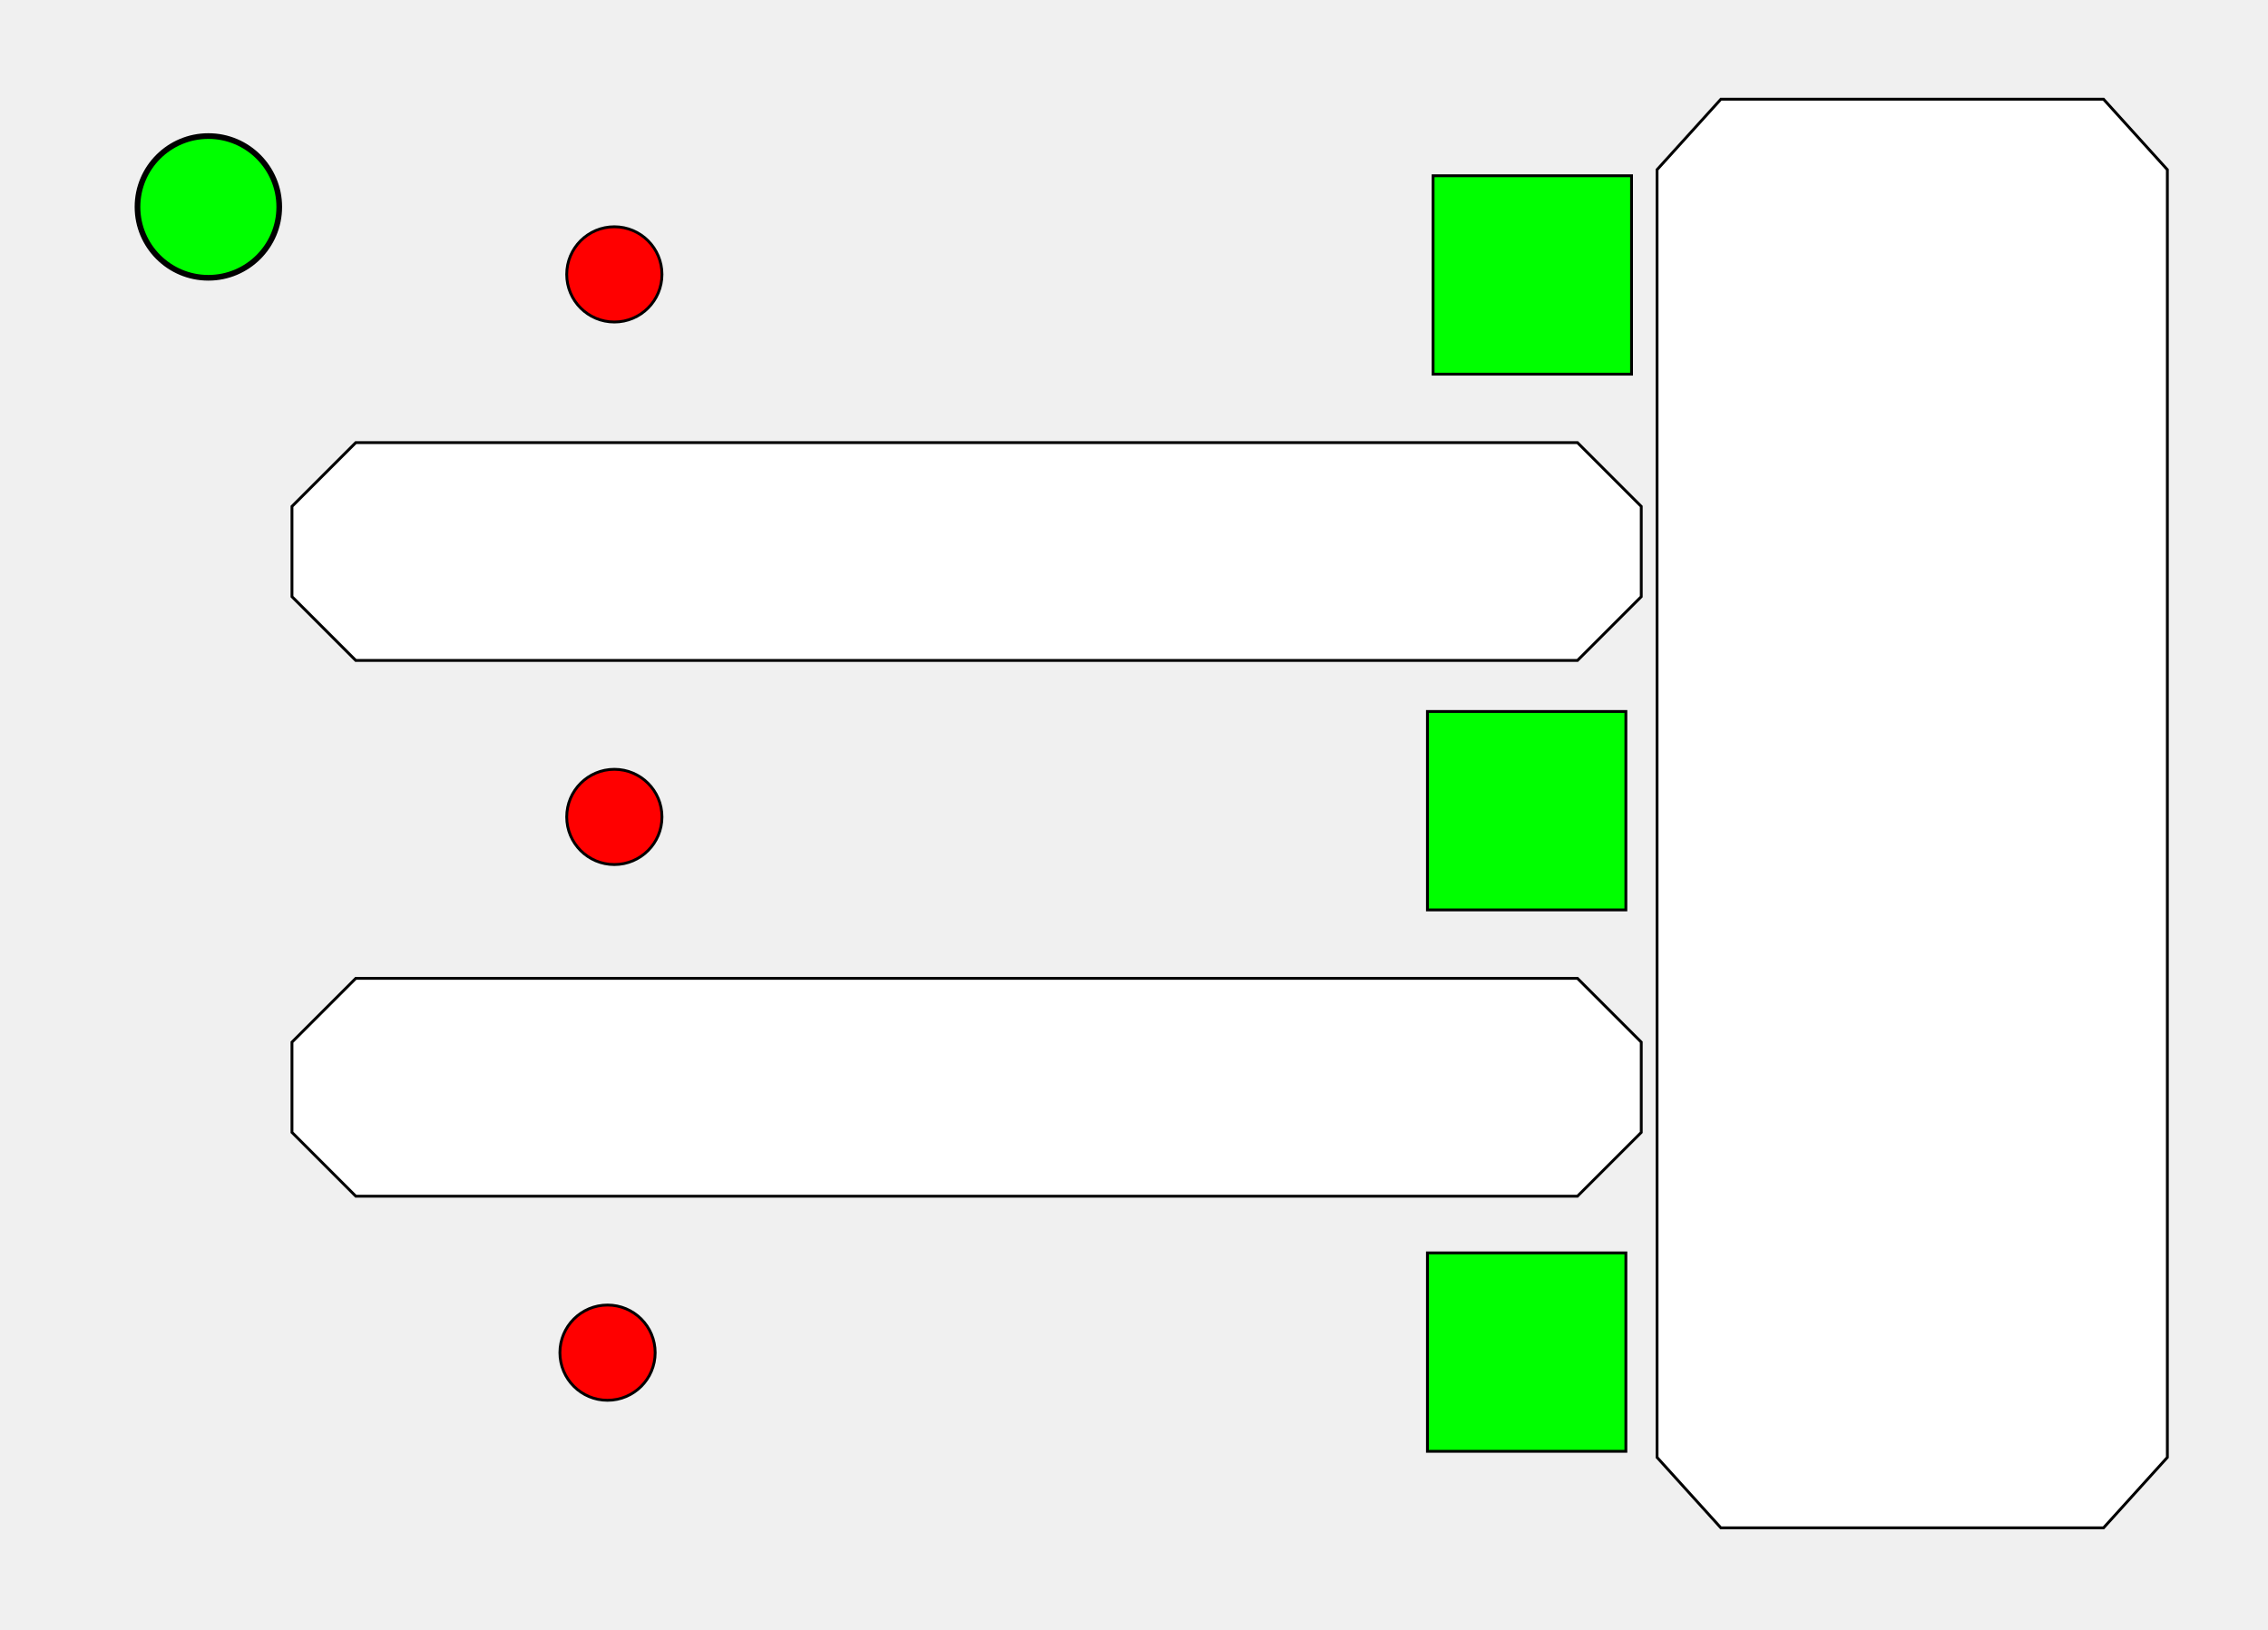
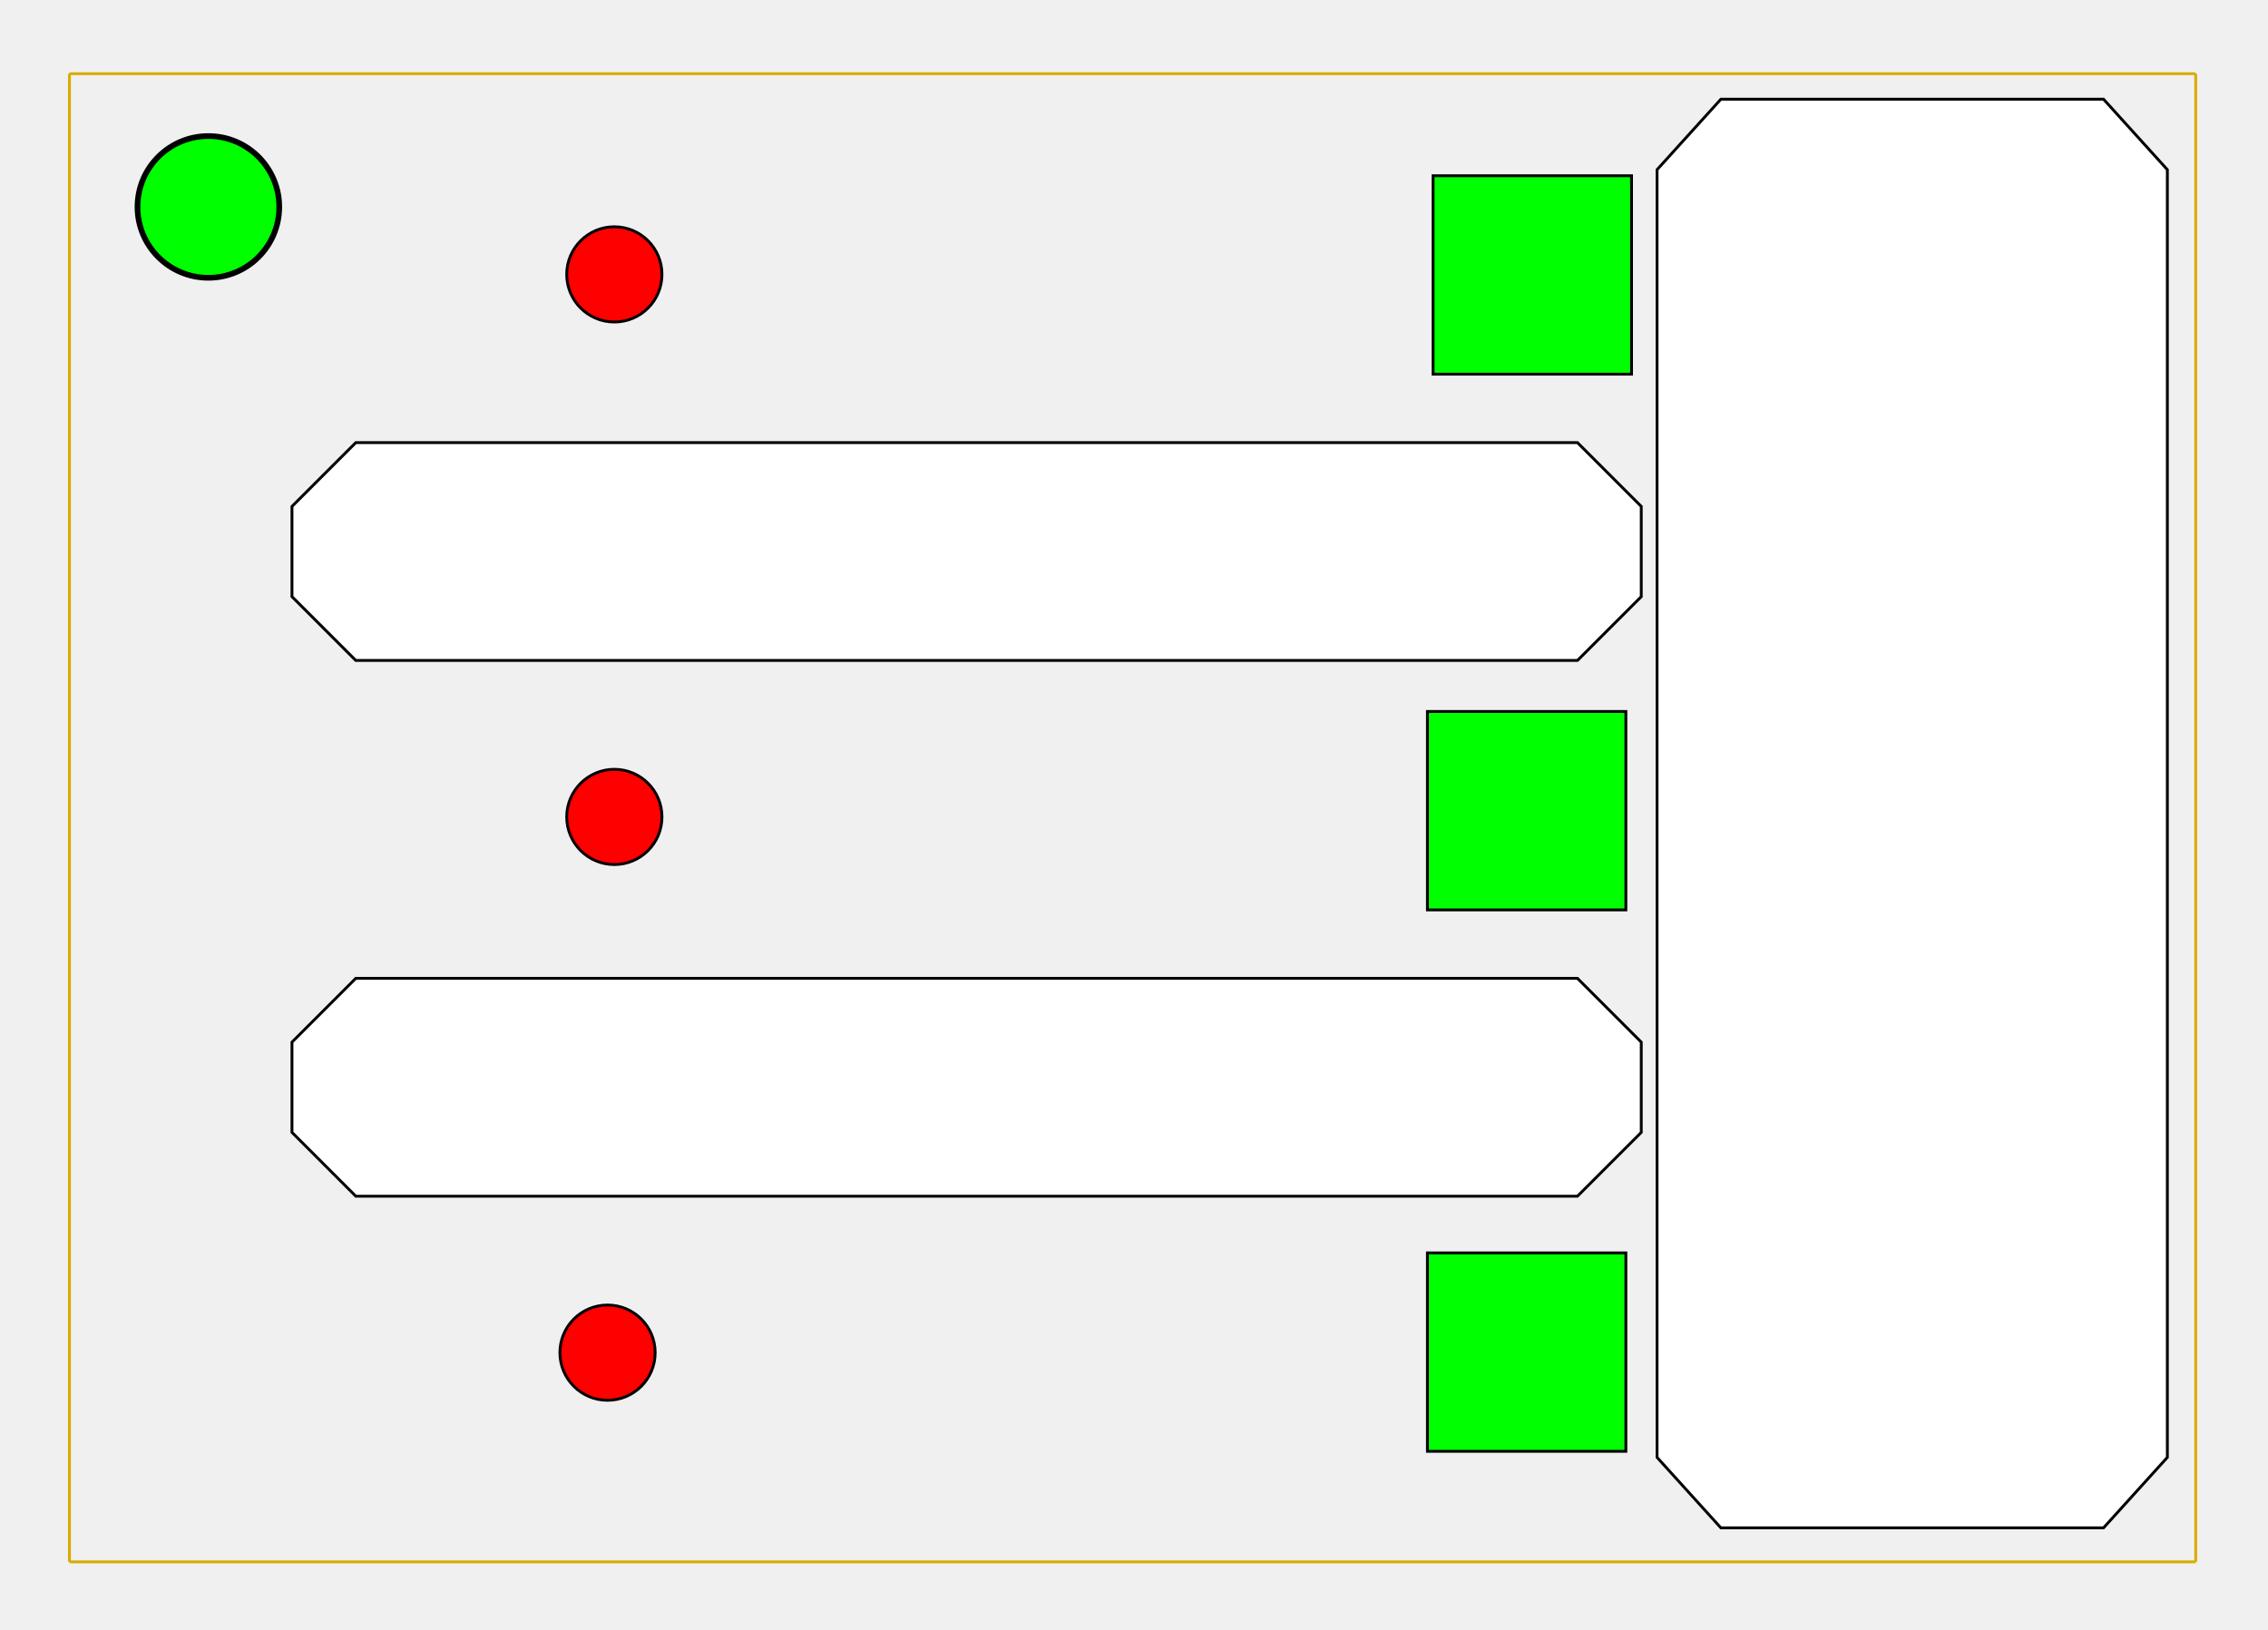
<svg xmlns="http://www.w3.org/2000/svg" version="1.1" id="Layer_1" x="0px" y="0px" width="800px" height="575px" viewBox="0 0 800 575" enable-background="new 0 0 800 575" xml:space="preserve">
  <circle fill="#00FF00" stroke="#000000" stroke-width="2" cx="73.5" cy="73" r="25" />
  <circle fill="#FF0000" stroke="#000000" cx="214.299" cy="477.2" r="16.8" />
  <circle fill="#FF0000" stroke="#000000" cx="216.699" cy="288.2" r="16.8" />
  <circle fill="#FF0000" stroke="#000000" cx="216.699" cy="96.8" r="16.8" />
  <rect x="503.5" y="442" fill="#00FF00" stroke="#000000" width="70" height="70" />
  <rect x="505.5" y="62" fill="#00FF00" stroke="#000000" width="70" height="70" />
  <rect x="503.5" y="251" fill="#00FF00" stroke="#000000" width="70" height="70" />
-   <polygon fill="#FFFFFF" stroke="#000000" points="125.5,422 102.99,399.489 102.99,367.655 125.5,345.145 556.418,345.145   578.928,367.655 578.928,399.489 556.418,422 " />
+   <polygon fill="#FFFFFF" stroke="#000000" points="125.5,422 102.99,399.489 102.99,367.654 125.5,345.145 556.418,345.145   578.928,367.654 578.928,399.489 556.418,422 " />
  <polygon fill="#FFFFFF" stroke="#000000" points="125.5,233 102.99,210.489 102.99,178.655 125.5,156.145 556.418,156.145   578.928,178.655 578.928,210.489 556.418,233 " />
  <polygon fill="#FFFFFF" stroke="#000000" points="584.5,59.862 607.011,35 741.989,35 764.5,59.862 764.5,514.139 741.989,539   607.011,539 584.5,514.139 " />
+   <g>
+     <line fill="none" stroke="#D9AB00" x1="24.5" y1="26" x2="24.5" y2="551" />
+     <line fill="none" stroke="#D9AB00" x1="774.5" y1="26" x2="774.5" y2="551" />
+     <line fill="none" stroke="#D9AB00" x1="24.5" y1="551" x2="774.5" y2="551" />
+     <line fill="none" stroke="#D9AB00" x1="24.5" y1="26" x2="774.5" y2="26" />
+   </g>
</svg>
